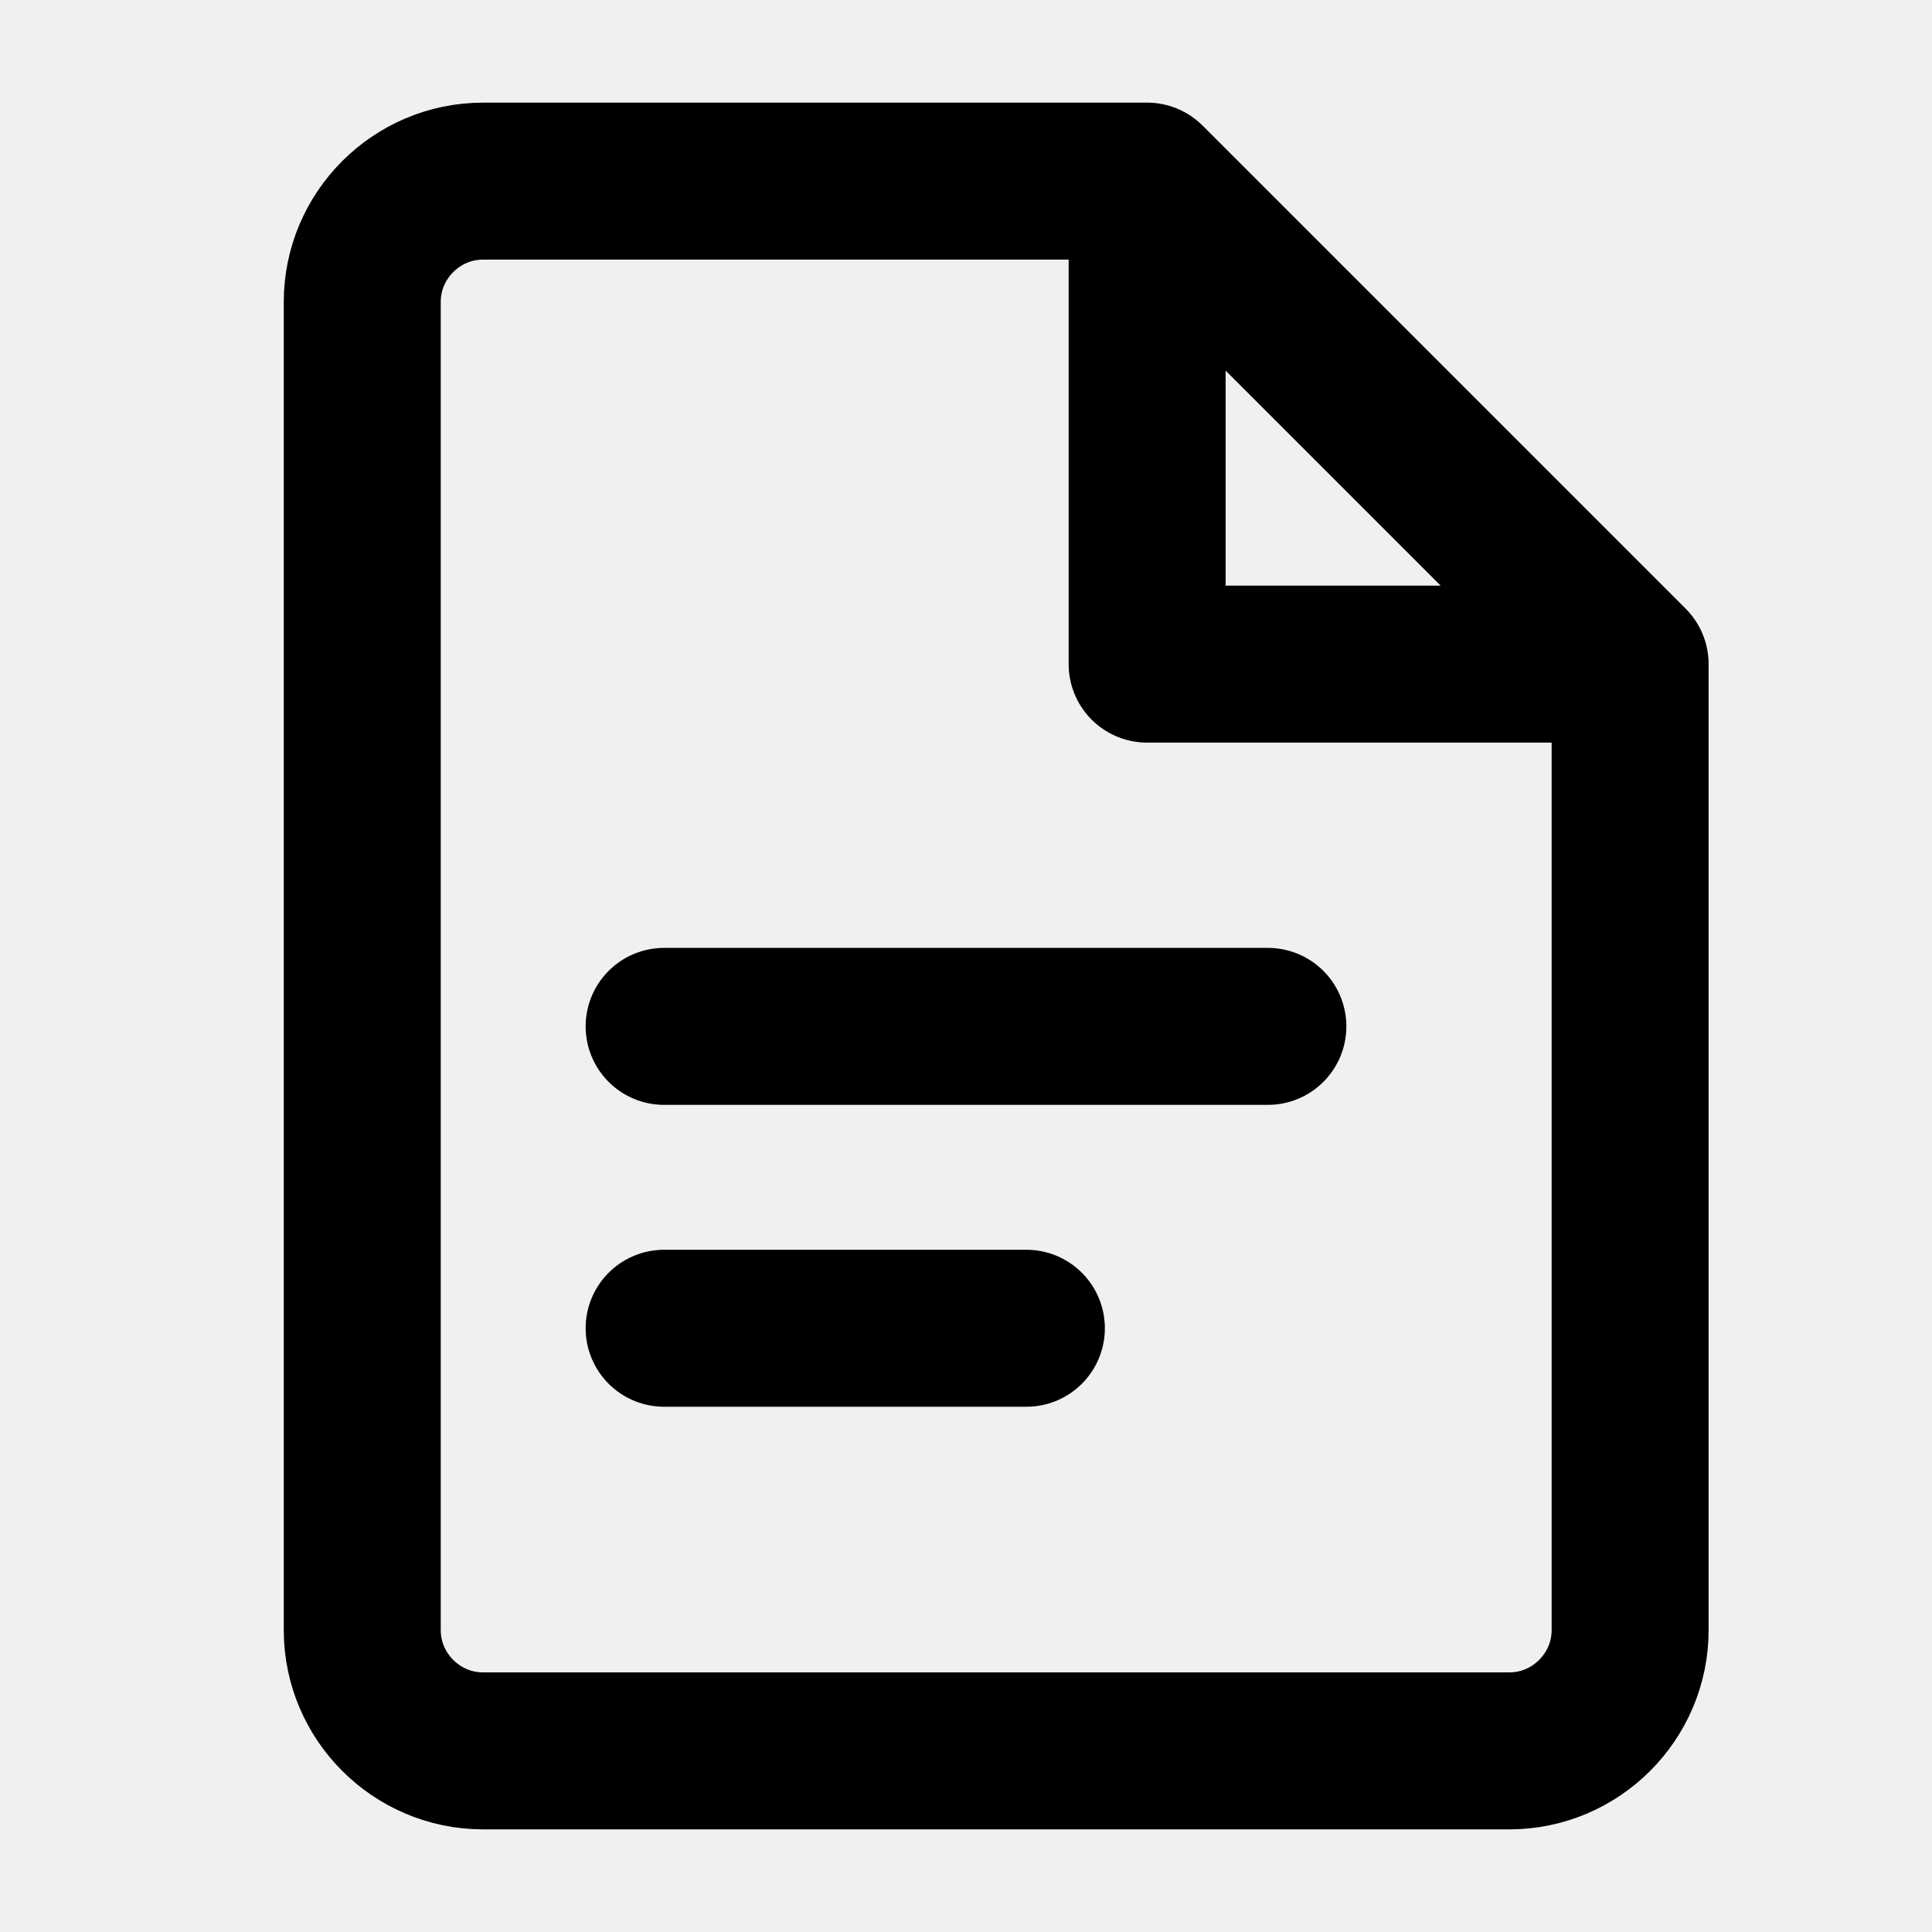
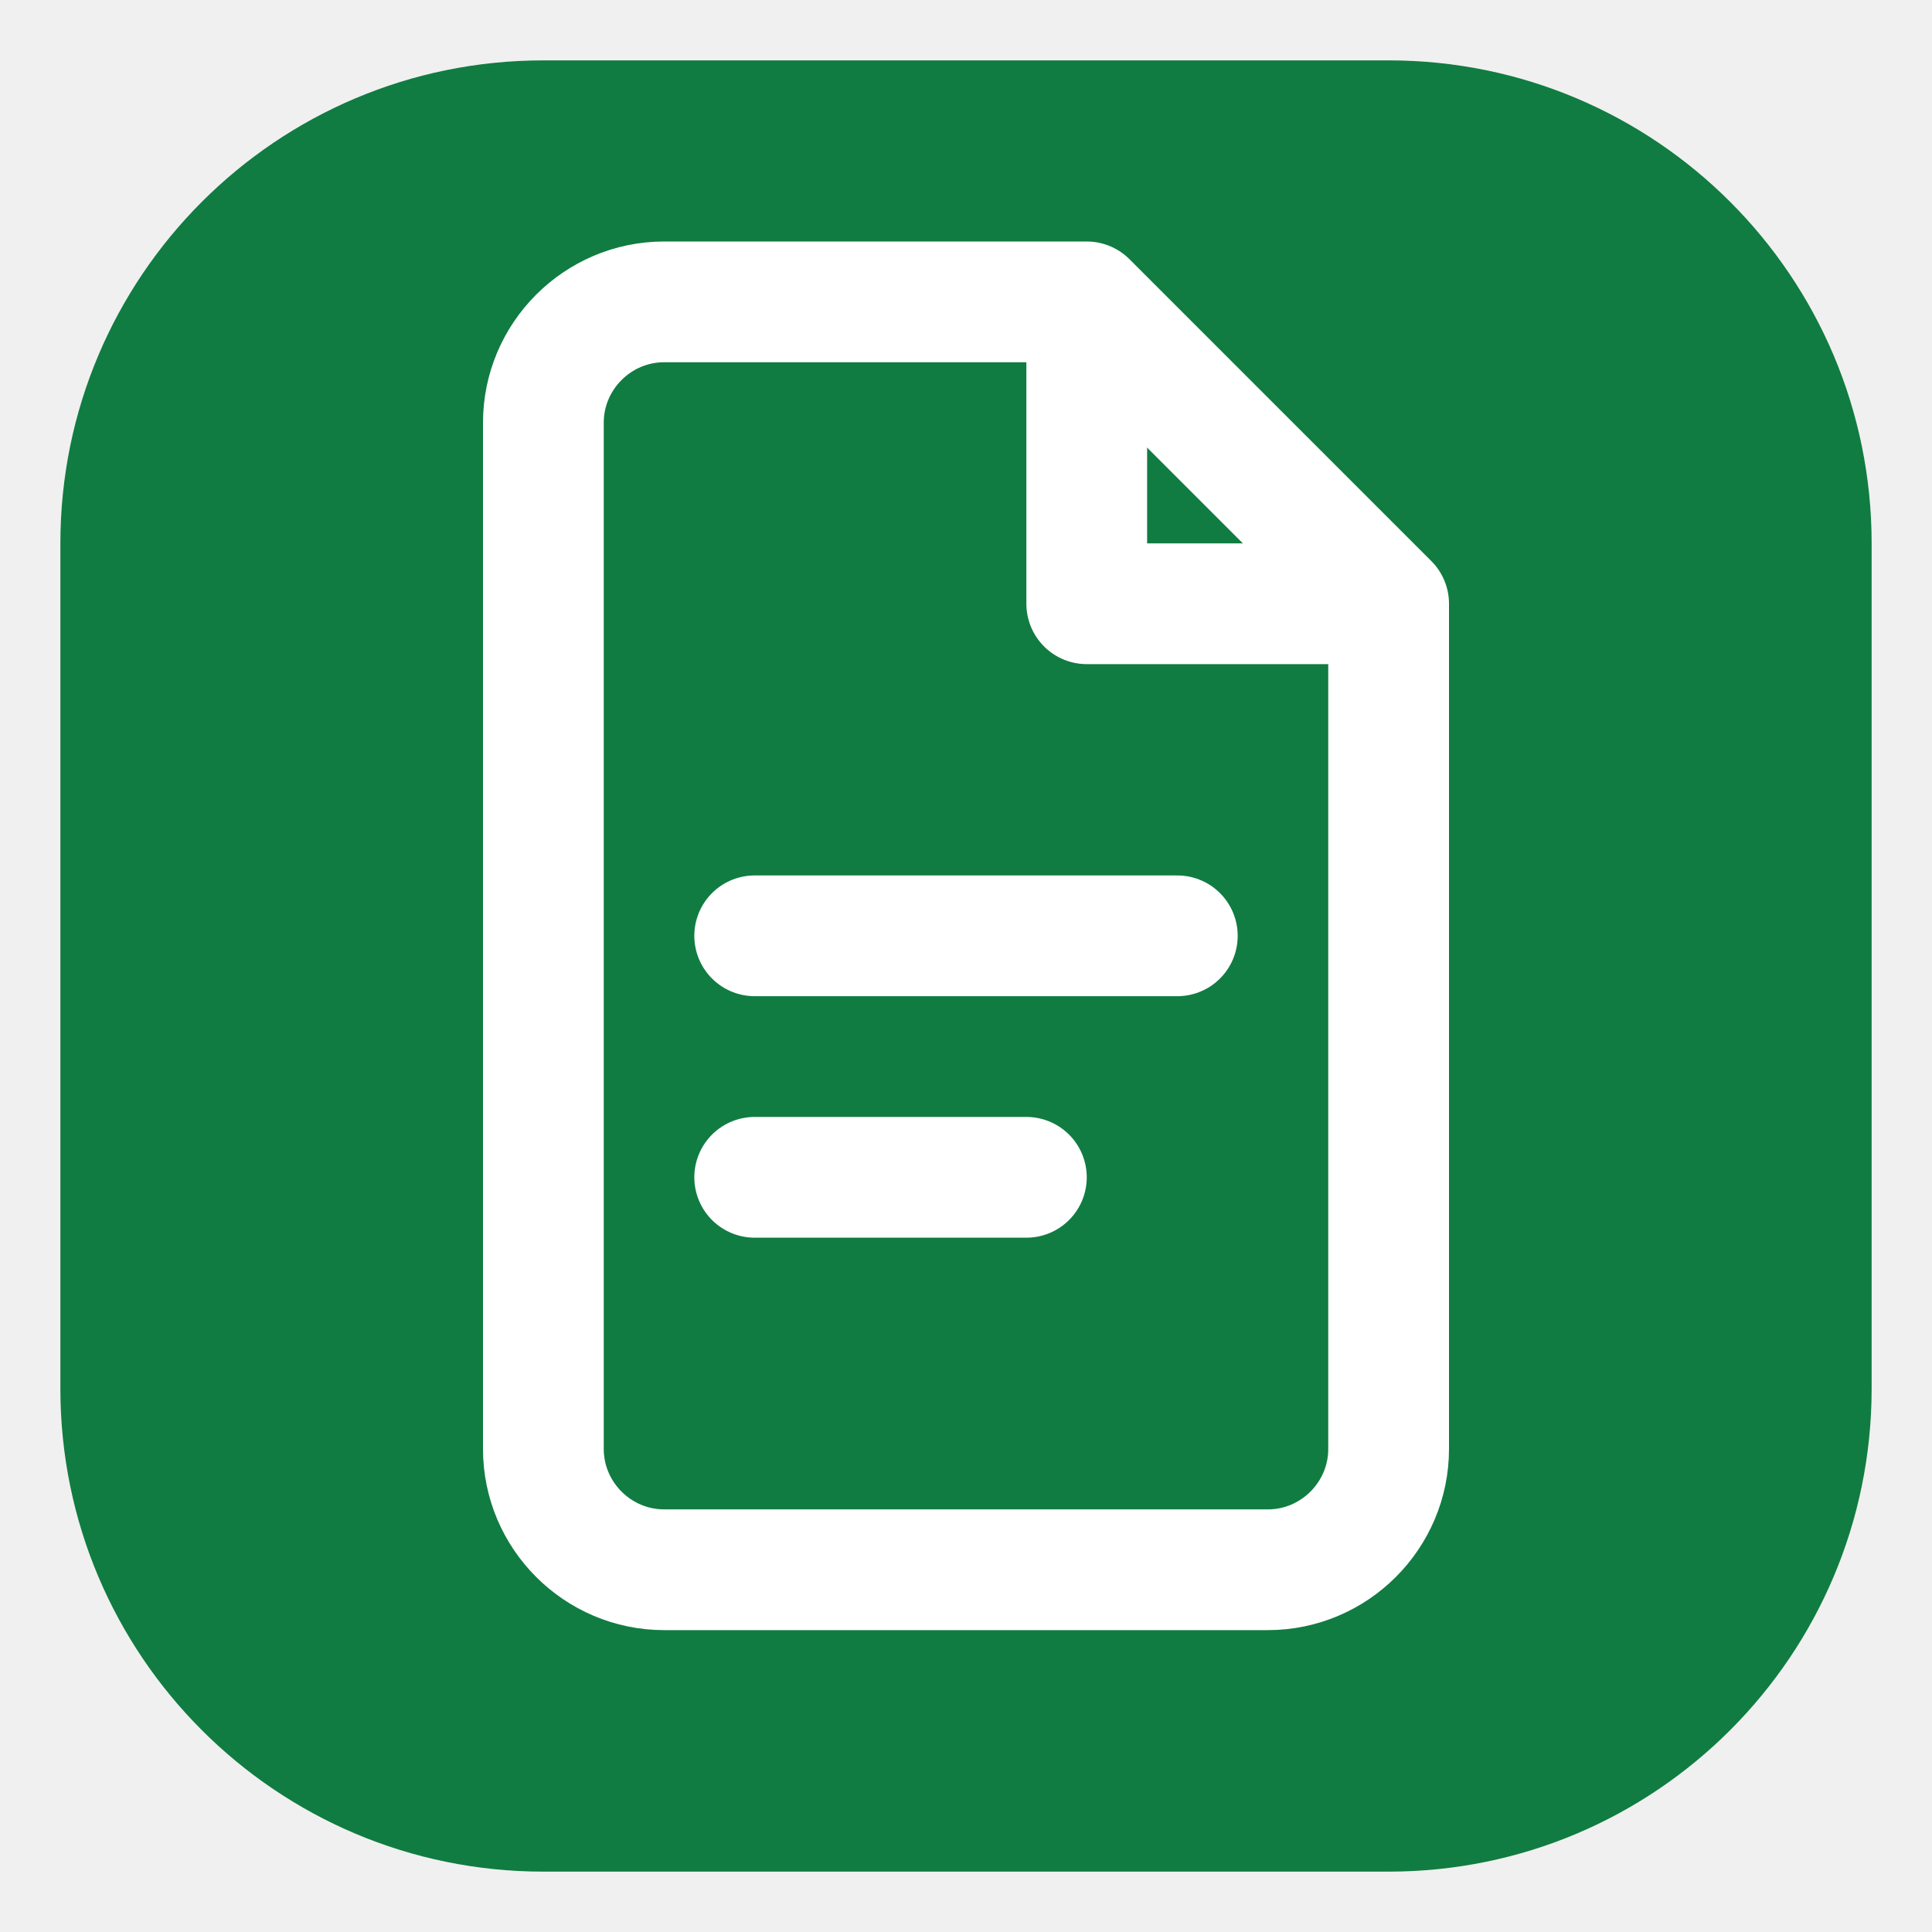
- <svg xmlns="http://www.w3.org/2000/svg" viewBox="0 0 16 16" width="16" height="16" fill="none">
-   <path d="M3 2.5C3 1.95 3.45 1.5 4 1.5H9.5L13.5 5.5V13.5C13.5 14.05 13.05 14.5 12.5 14.5H4C3.45 14.5 3 14.05 3 13.5V2.5Z" stroke="currentColor" stroke-width="1.3" stroke-linejoin="round" />
-   <path d="M9.5 1.5V5.5H13.5" stroke="currentColor" stroke-width="1.3" stroke-linejoin="round" />
-   <path d="M5.5 8.5H10.5M5.5 11H8.5" stroke="currentColor" stroke-width="1.3" stroke-linecap="round" />
+ <svg xmlns="http://www.w3.org/2000/svg" viewBox="0 0 32 32" width="32" height="32" fill="none">
+   <rect x="1" y="1" width="30" height="30" rx="8" fill="#107C41" />
+   <path d="M9 7C9 5.9 9.9 5 11 5H18L23 10V24C23 25.1 22.1 26 21 26H11C9.9 26 9 25.1 9 24V7Z" stroke="#FFFFFF" stroke-width="2" stroke-linejoin="round" />
+   <path d="M18 5V10H23" stroke="#FFFFFF" stroke-width="2" stroke-linejoin="round" />
+   <path d="M12.5 15.5h7M12.5 19.5h4.5" stroke="#FFFFFF" stroke-width="2" stroke-linecap="round" />
</svg>
